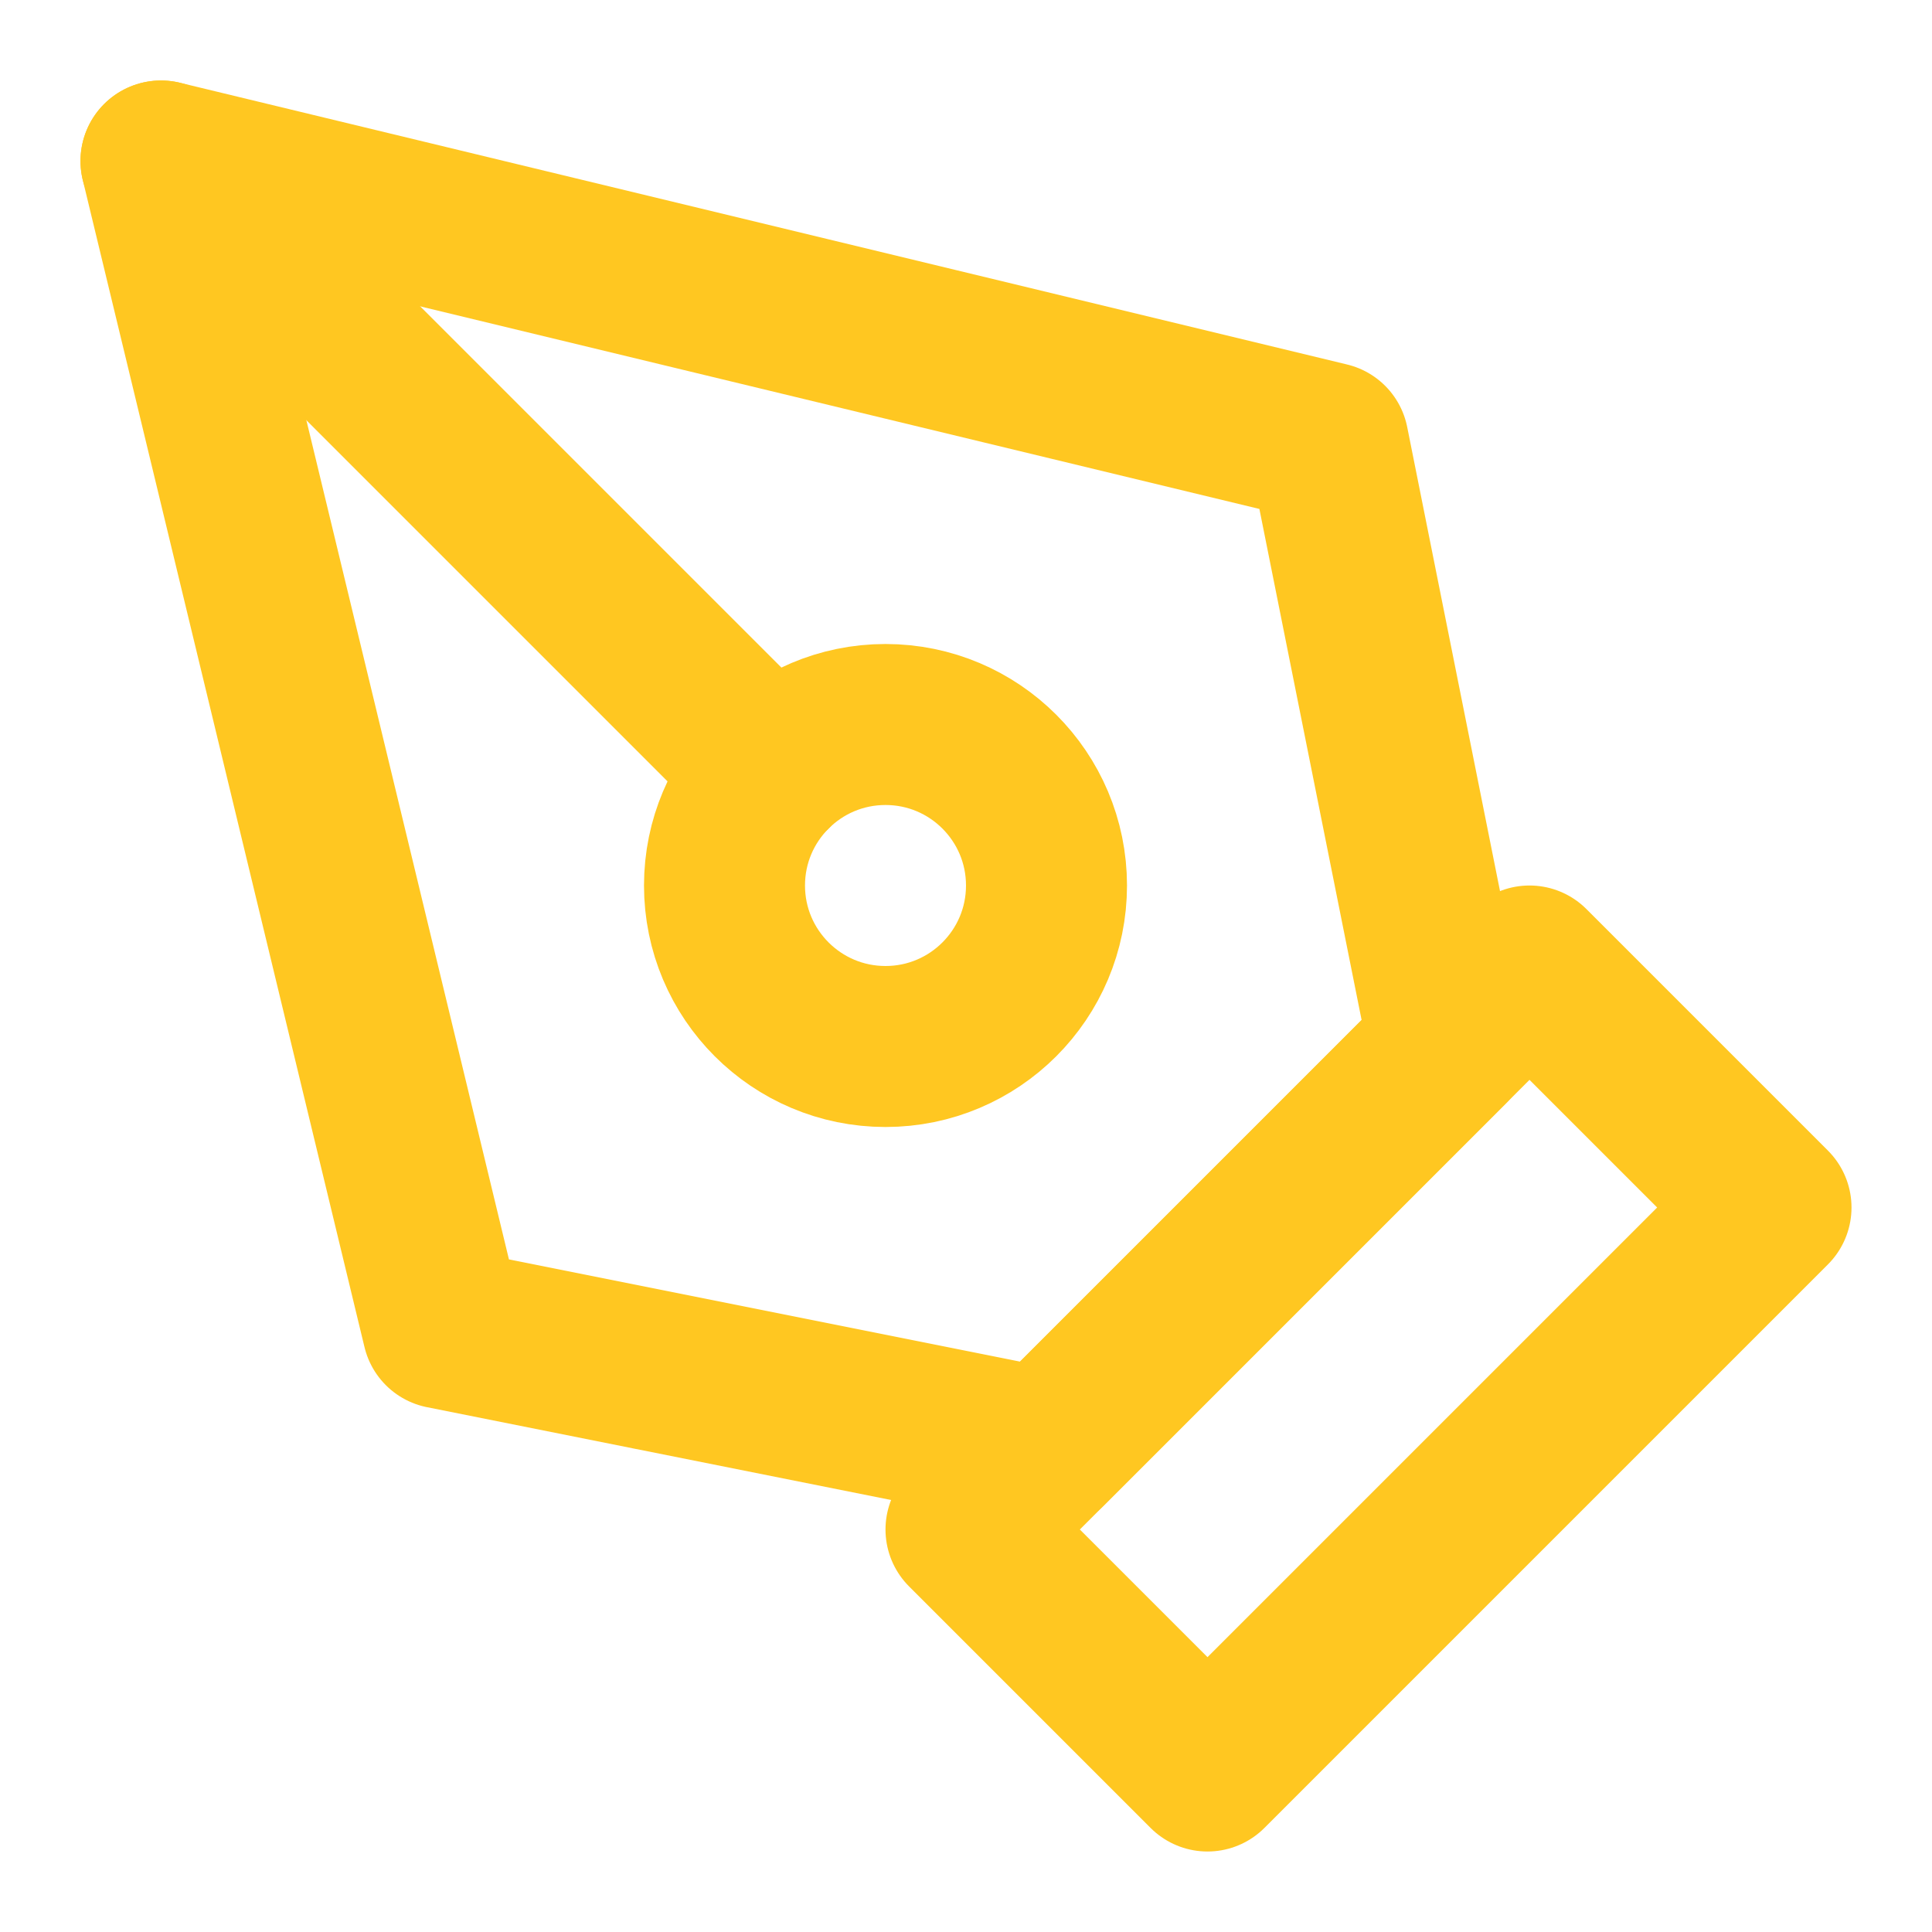
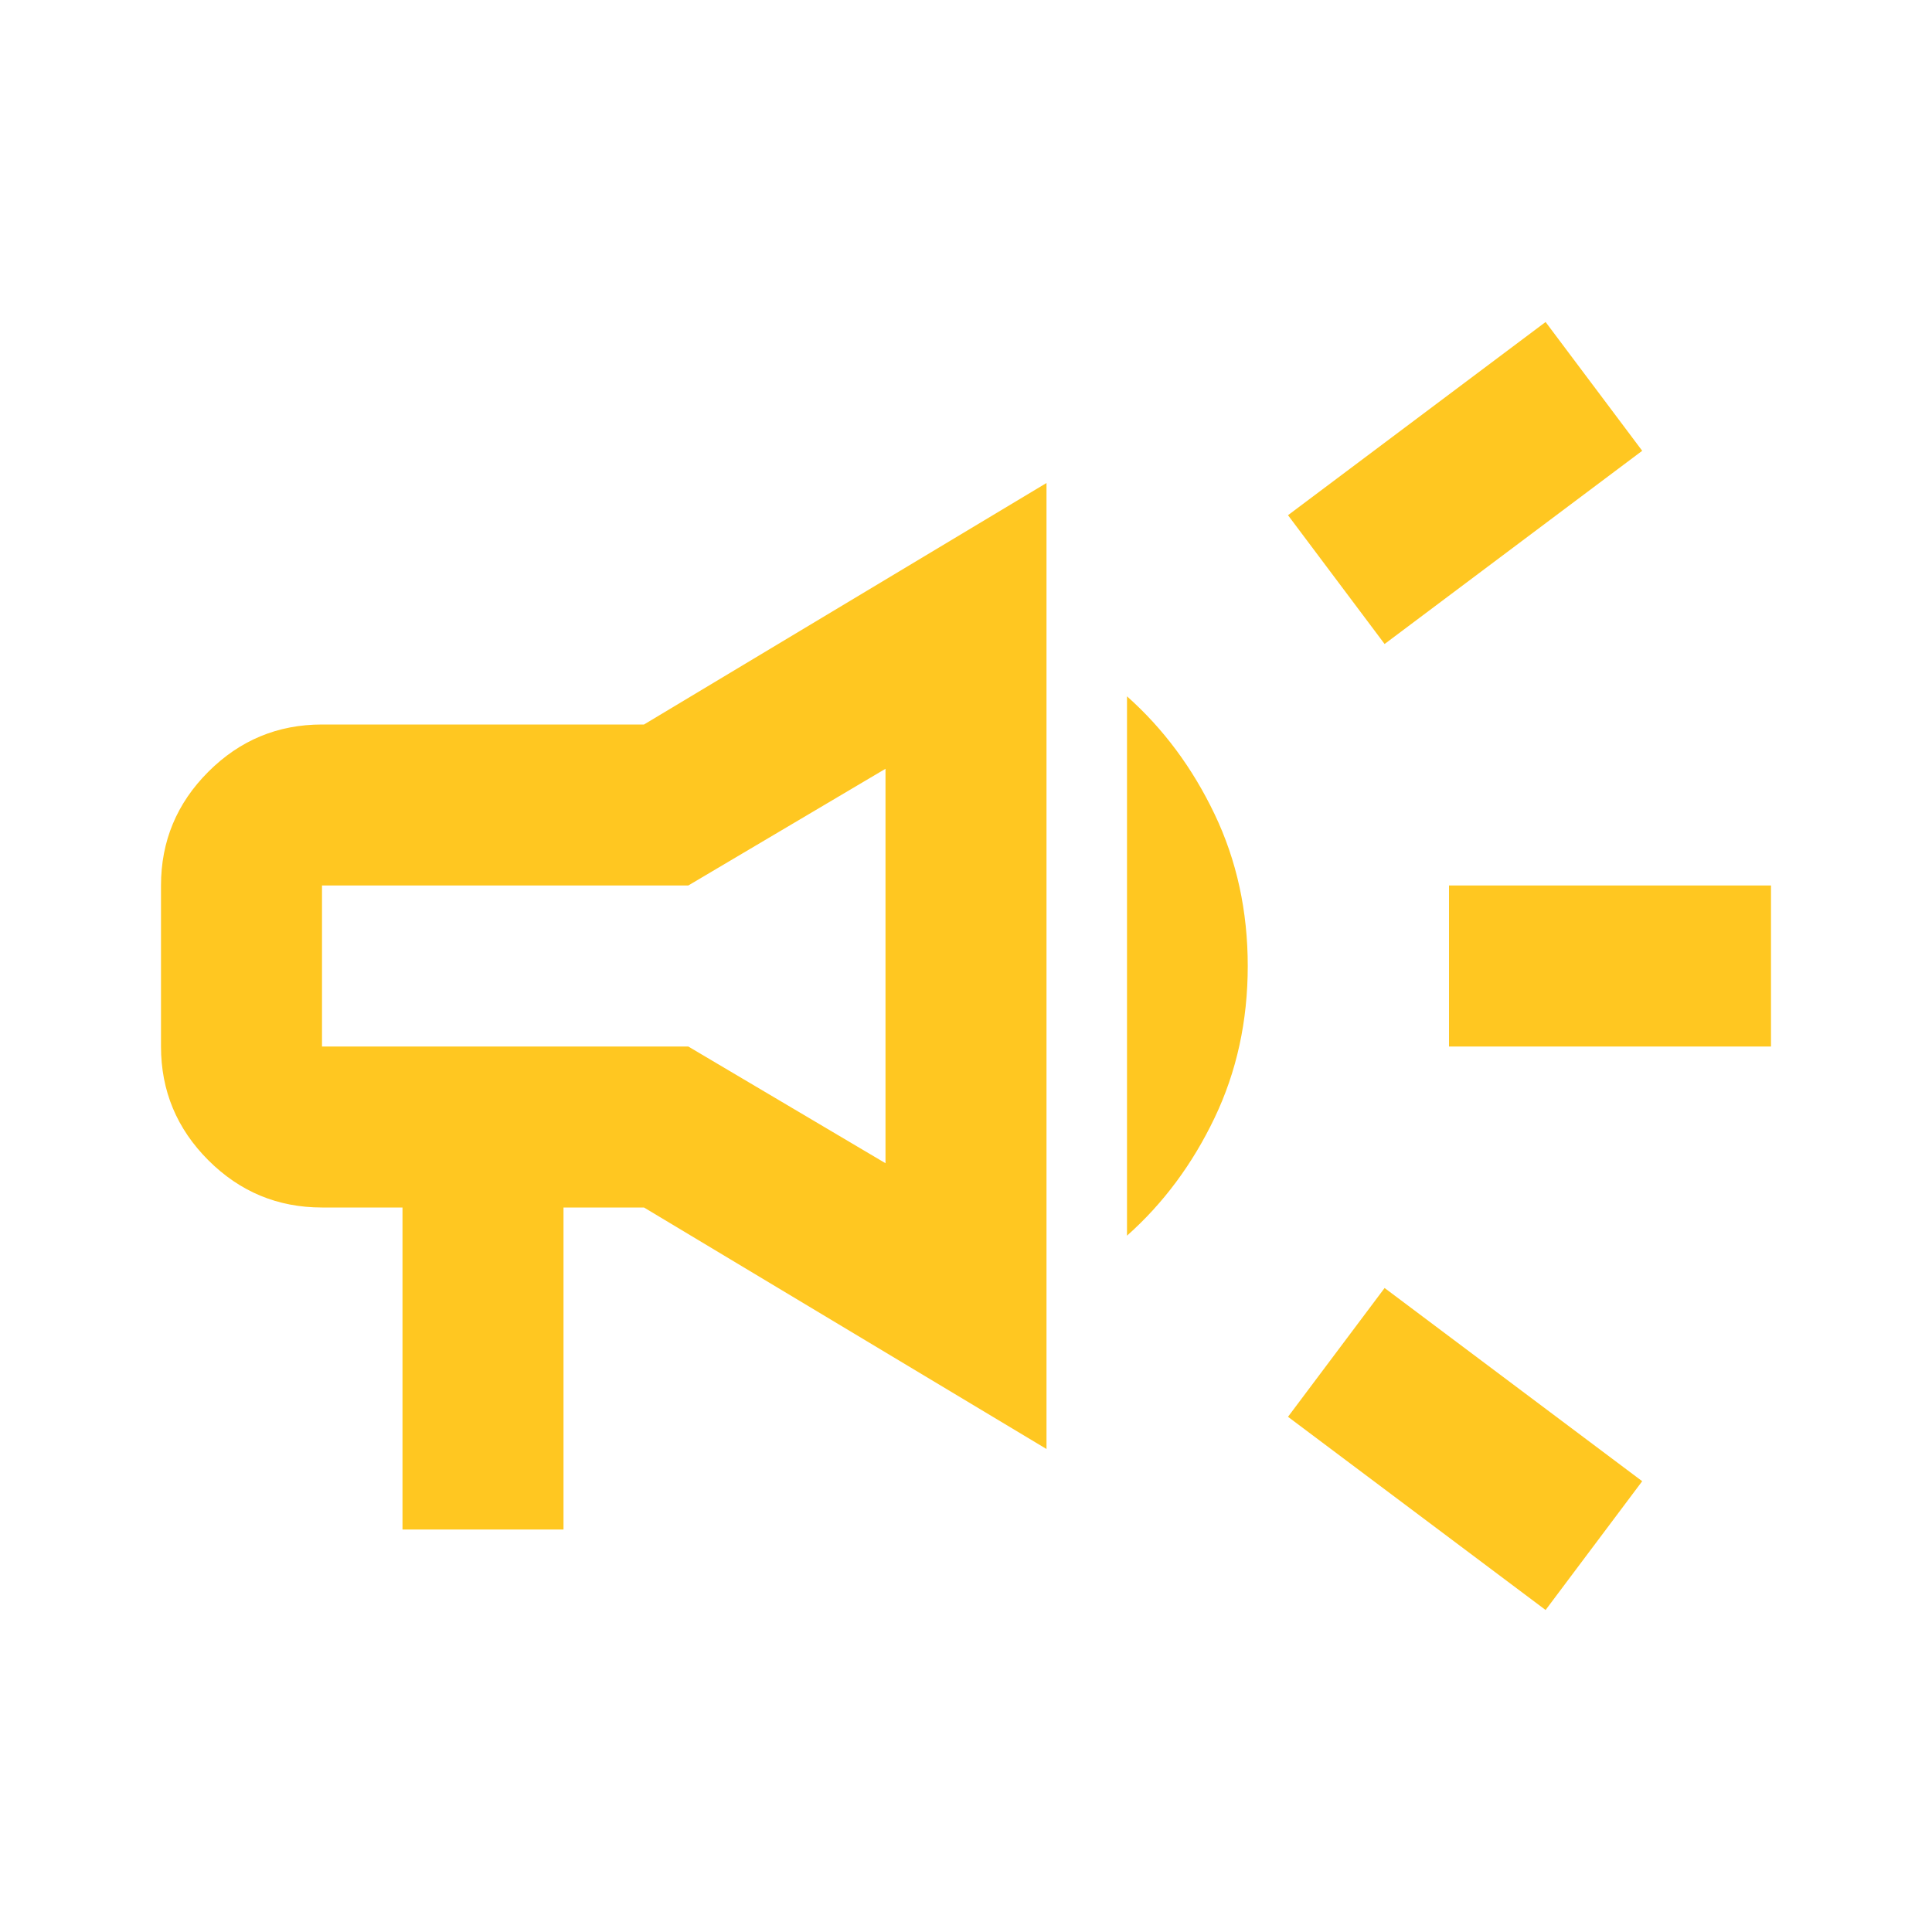
- <svg xmlns="http://www.w3.org/2000/svg" width="24" height="24" viewBox="0 0 24 24" fill="none" stroke="#ffc721" stroke-width="2" stroke-linecap="round" stroke-linejoin="round" class="lucide lucide-pen-tool">
-   <path d="m12 19 7-7 3 3-7 7-3-3z" />
-   <path d="m18 13-1.5-7.5L2 2l3.5 14.5L13 18l5-5z" />
-   <path d="m2 2 7.586 7.586" />
-   <circle cx="11" cy="11" r="2" />
+ <svg xmlns="http://www.w3.org/2000/svg" height="24px" viewBox="0 -960 960 960" width="24px" fill="#ffc721">
+   <path d="M720-440v-80h160v80H720Zm48 280-128-96 48-64 128 96-48 64Zm-80-480-48-64 128-96 48 64-128 96ZM200-200v-160h-40q-33 0-56.5-23.5T80-440v-80q0-33 23.5-56.5T160-600h160l200-120v480L320-360h-40v160h-80Zm240-182v-196l-98 58H160v80h182l98 58Zm120 36v-268q27 24 43.5 58.5T620-480q0 41-16.5 75.5T560-346ZM300-480Z" />
</svg>
